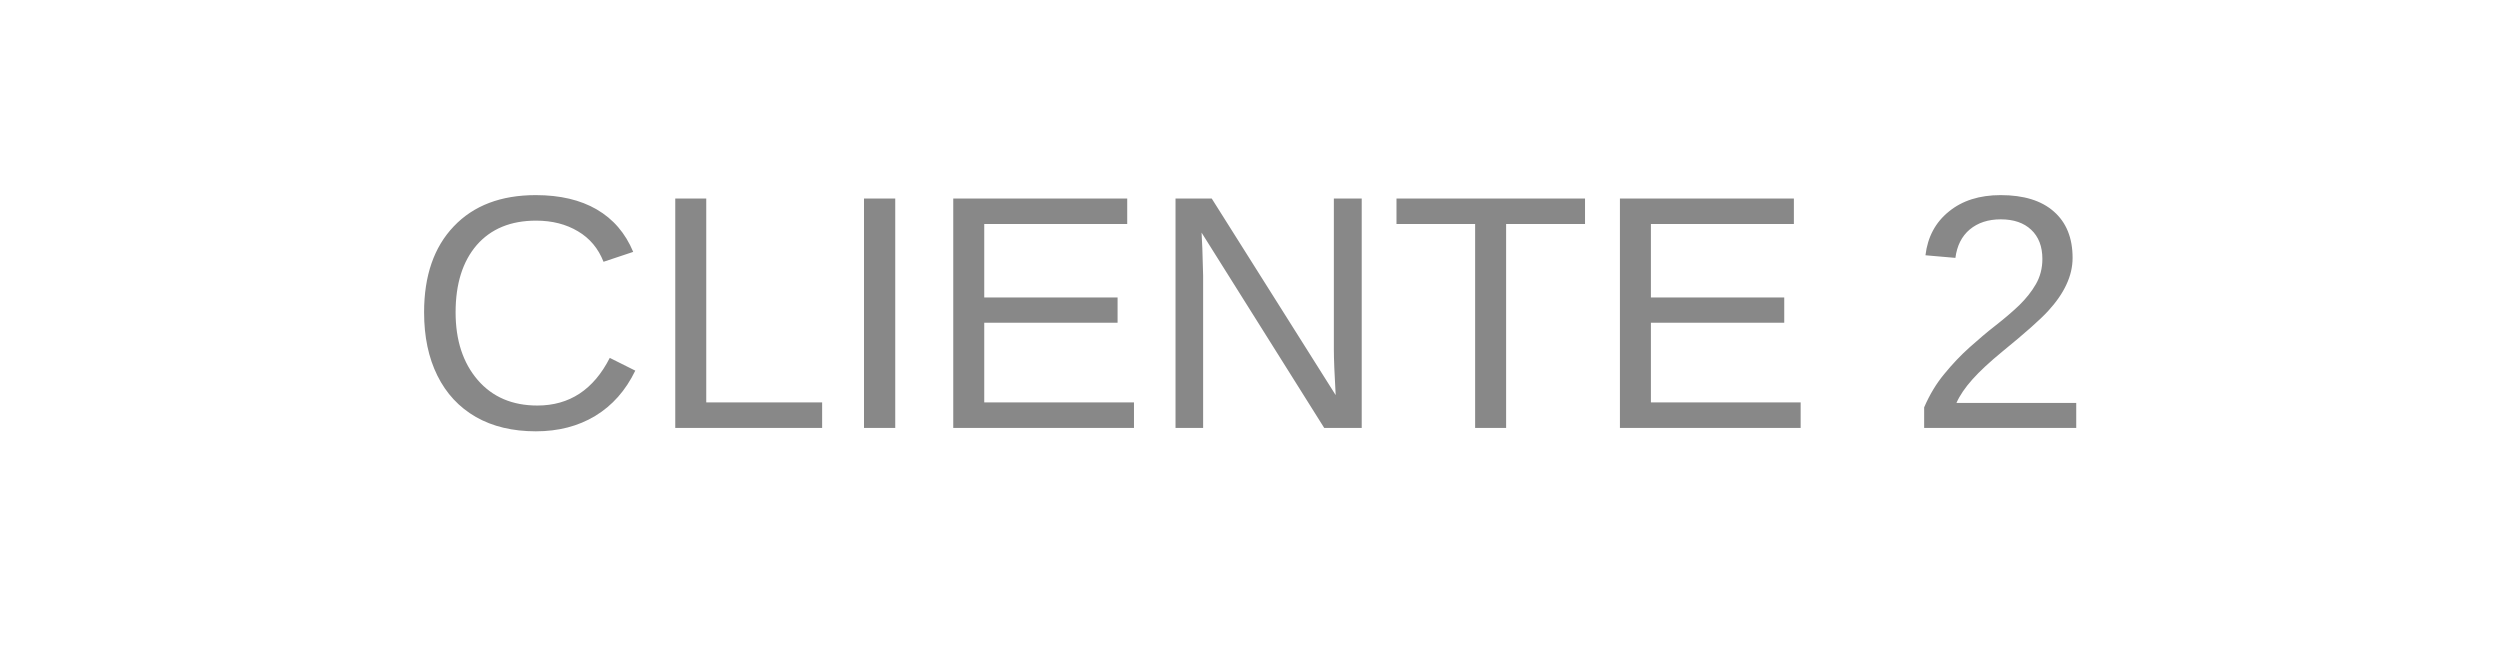
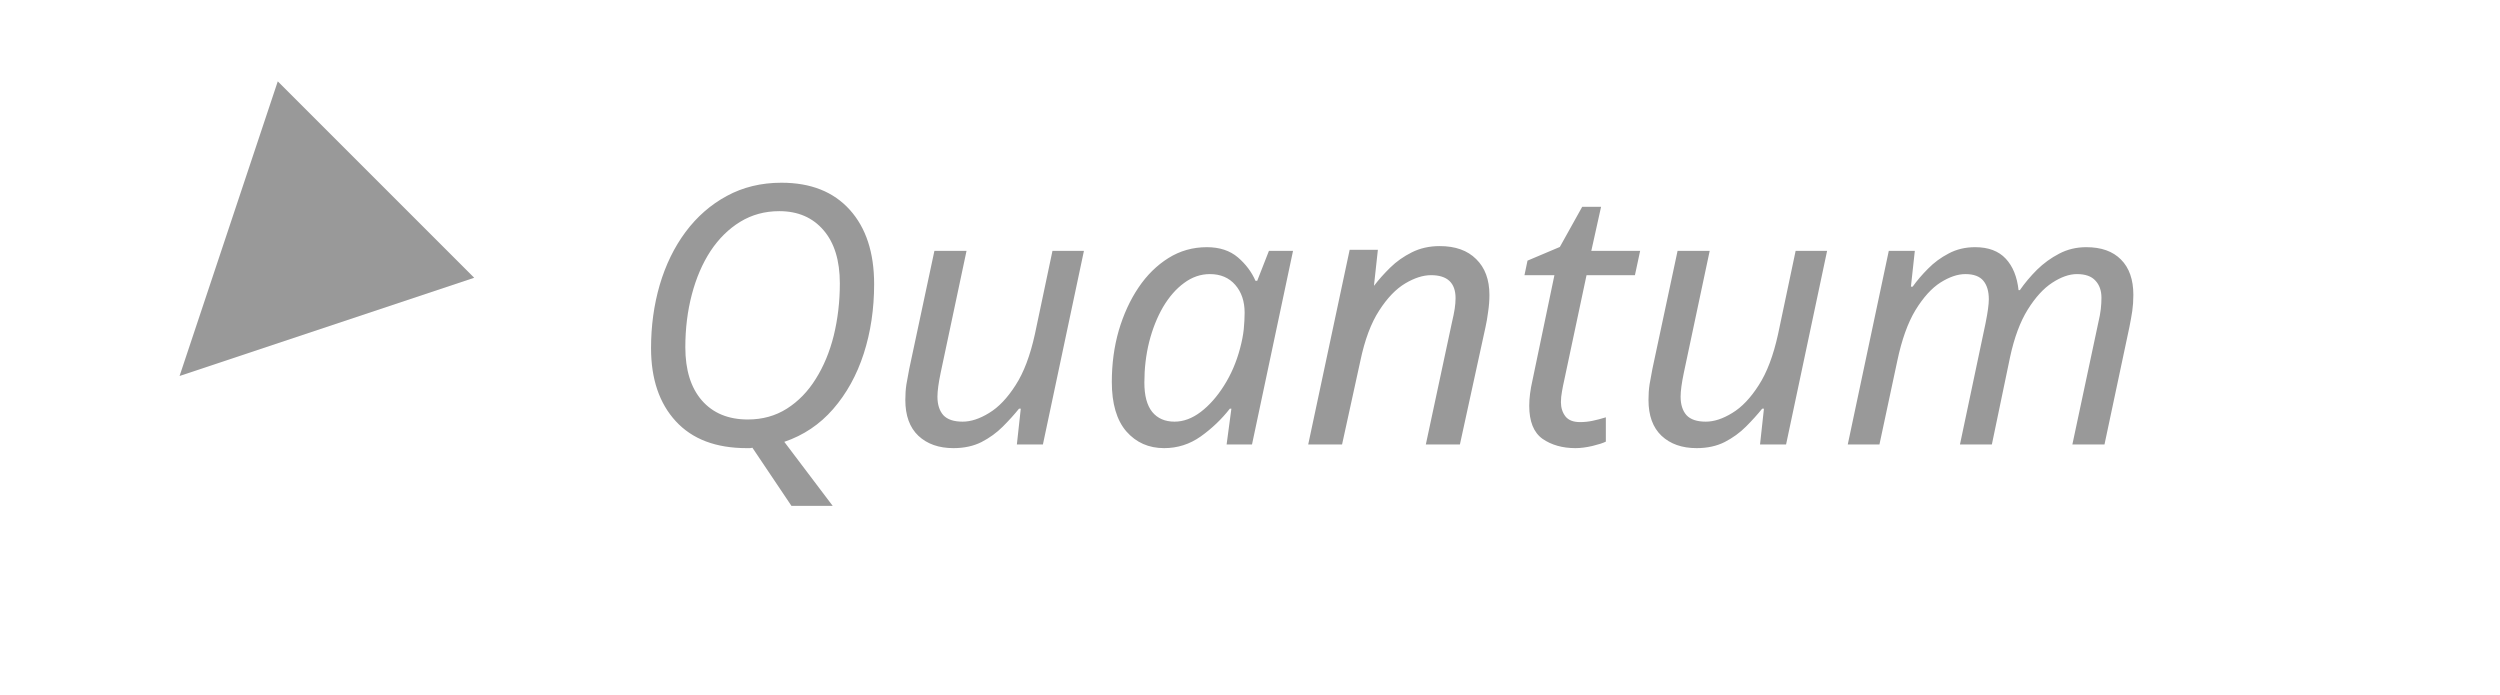
- <svg xmlns="http://www.w3.org/2000/svg" width="150" height="40">
-   <text x="50%" y="50%" dominant-baseline="middle" text-anchor="middle" font-family="Arial" font-size="20" fill="#888">CLIENTE 2</text>
+ <svg xmlns="http://www.w3.org/2000/svg" width="180" height="50" viewBox="0 0 180 50">
+   <g fill="#999">
+     <path d="M10 10 L30 10 L20 30 Z" transform="rotate(45 20 20)" />
+     <text x="45" y="32" font-family="Verdana, sans-serif" font-size="26" font-style="italic">Quantum</text>
+   </g>
</svg>
